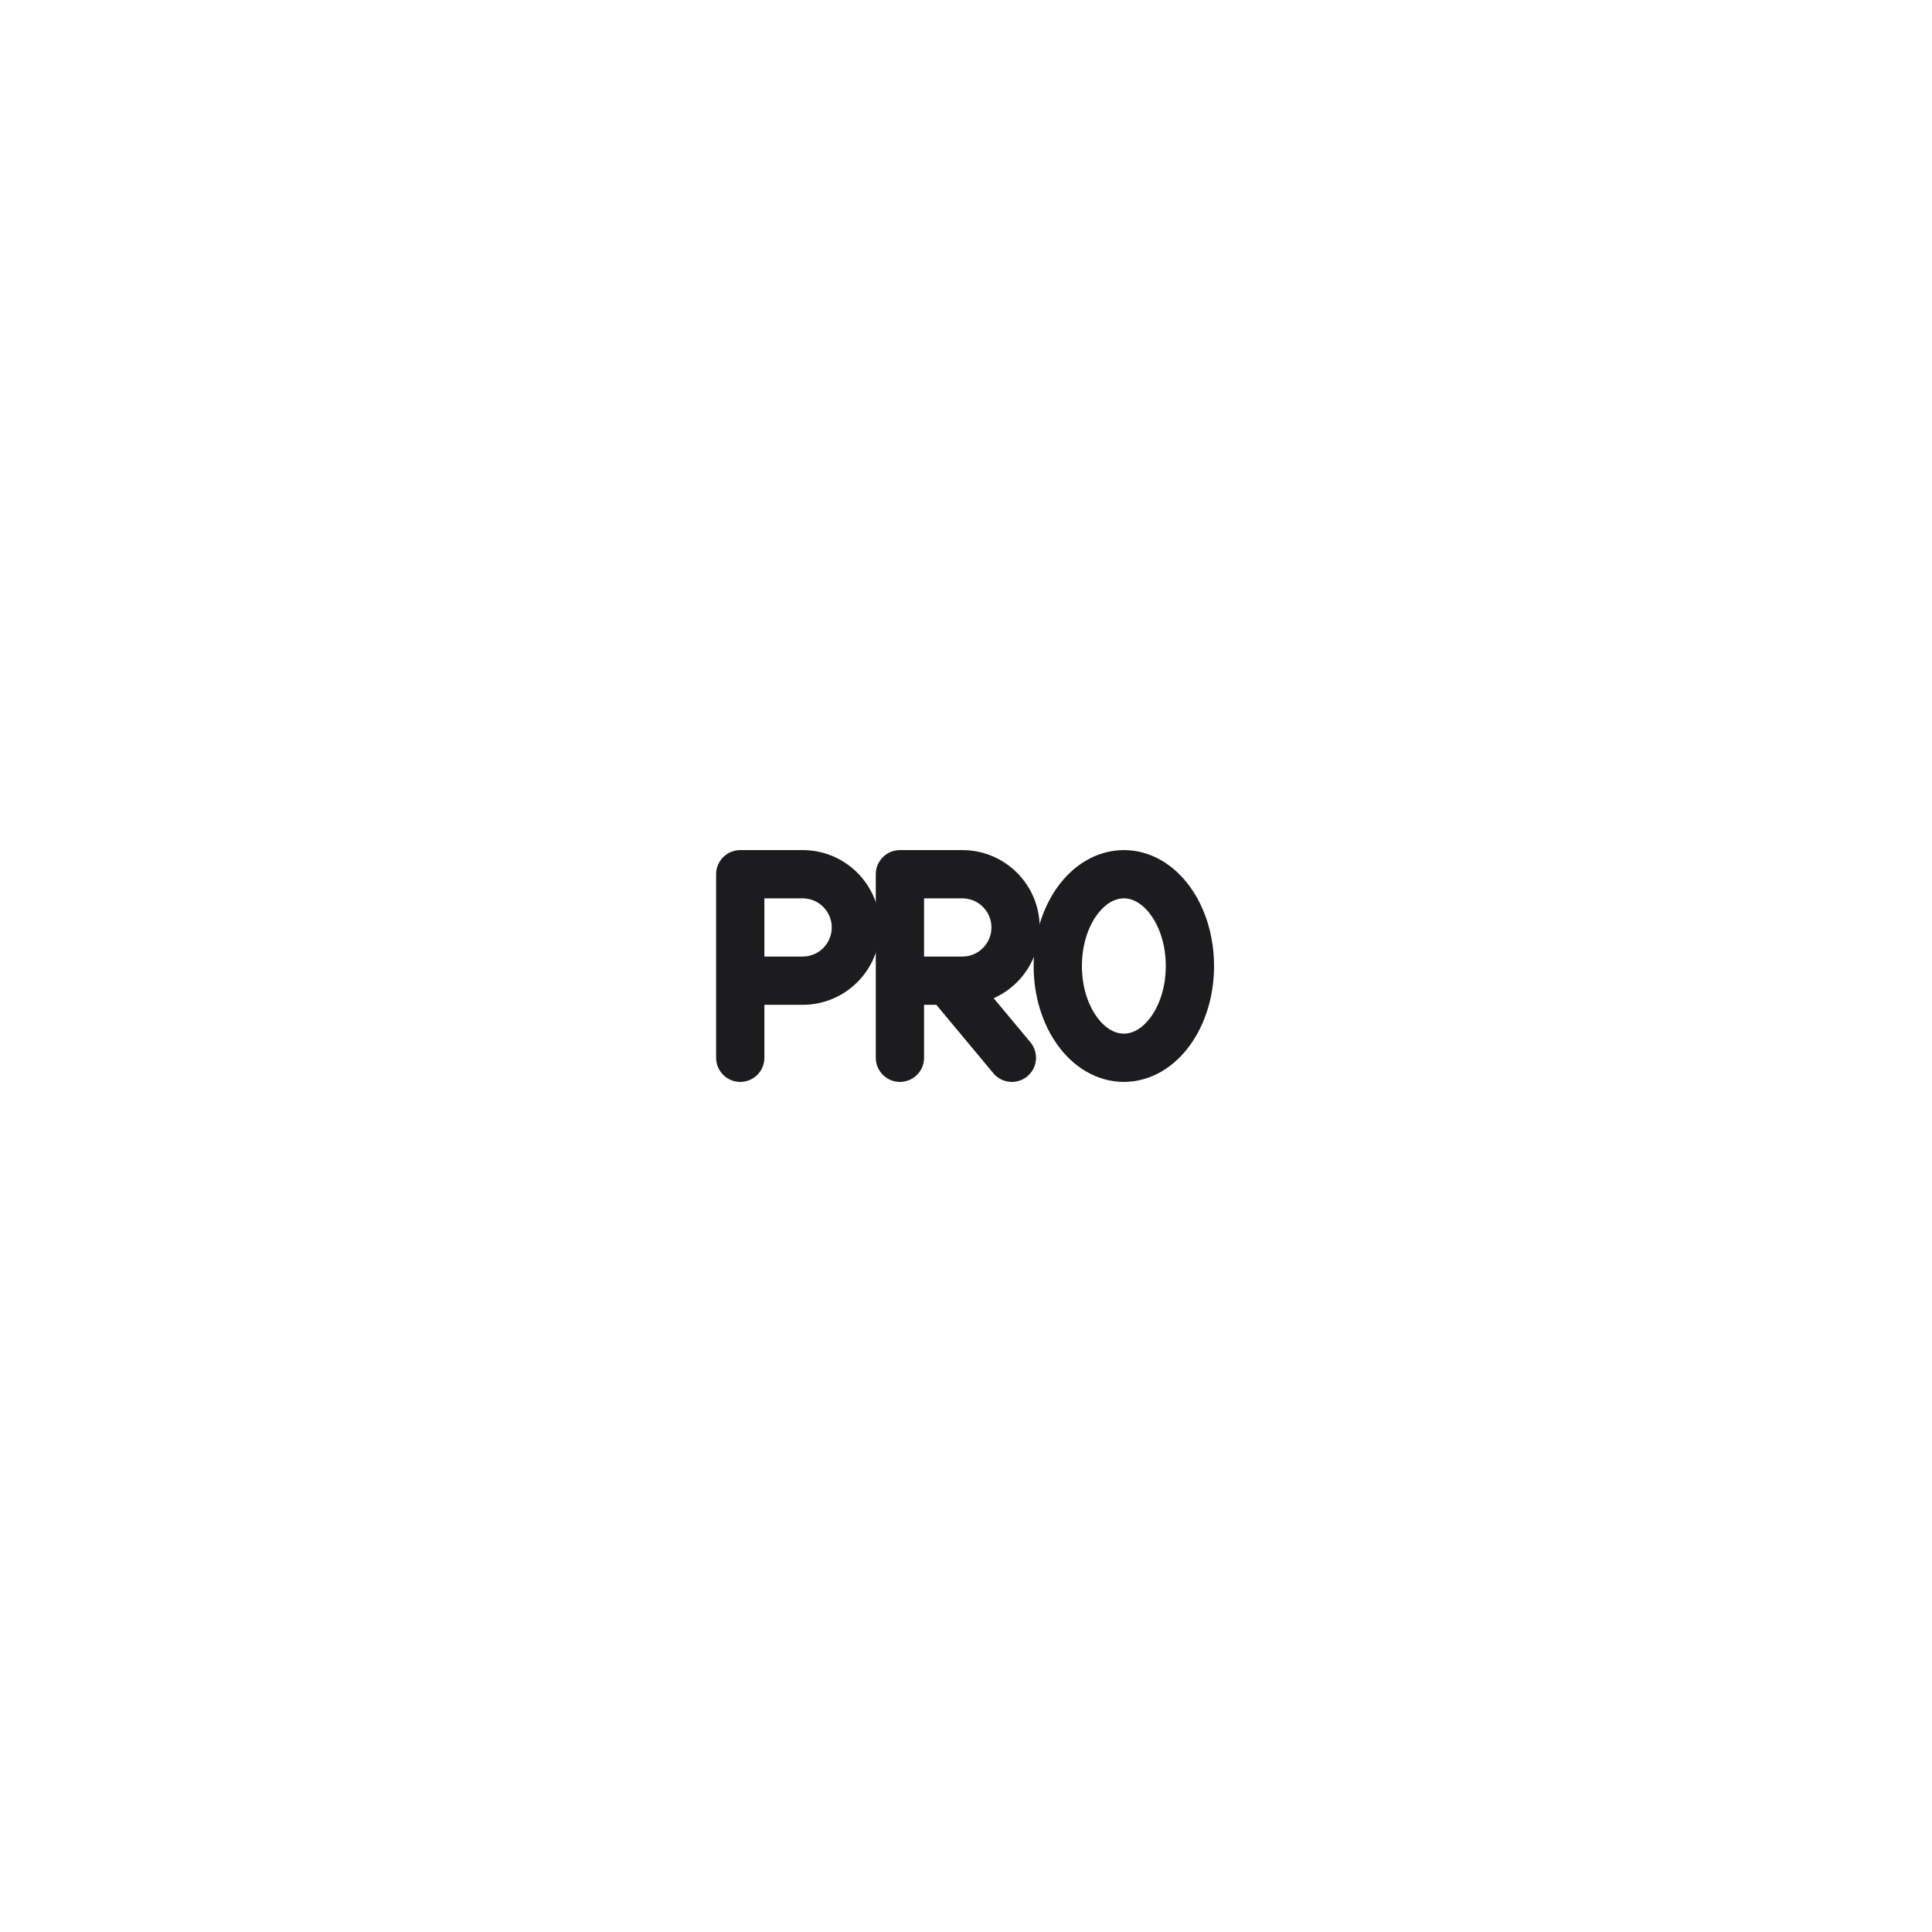
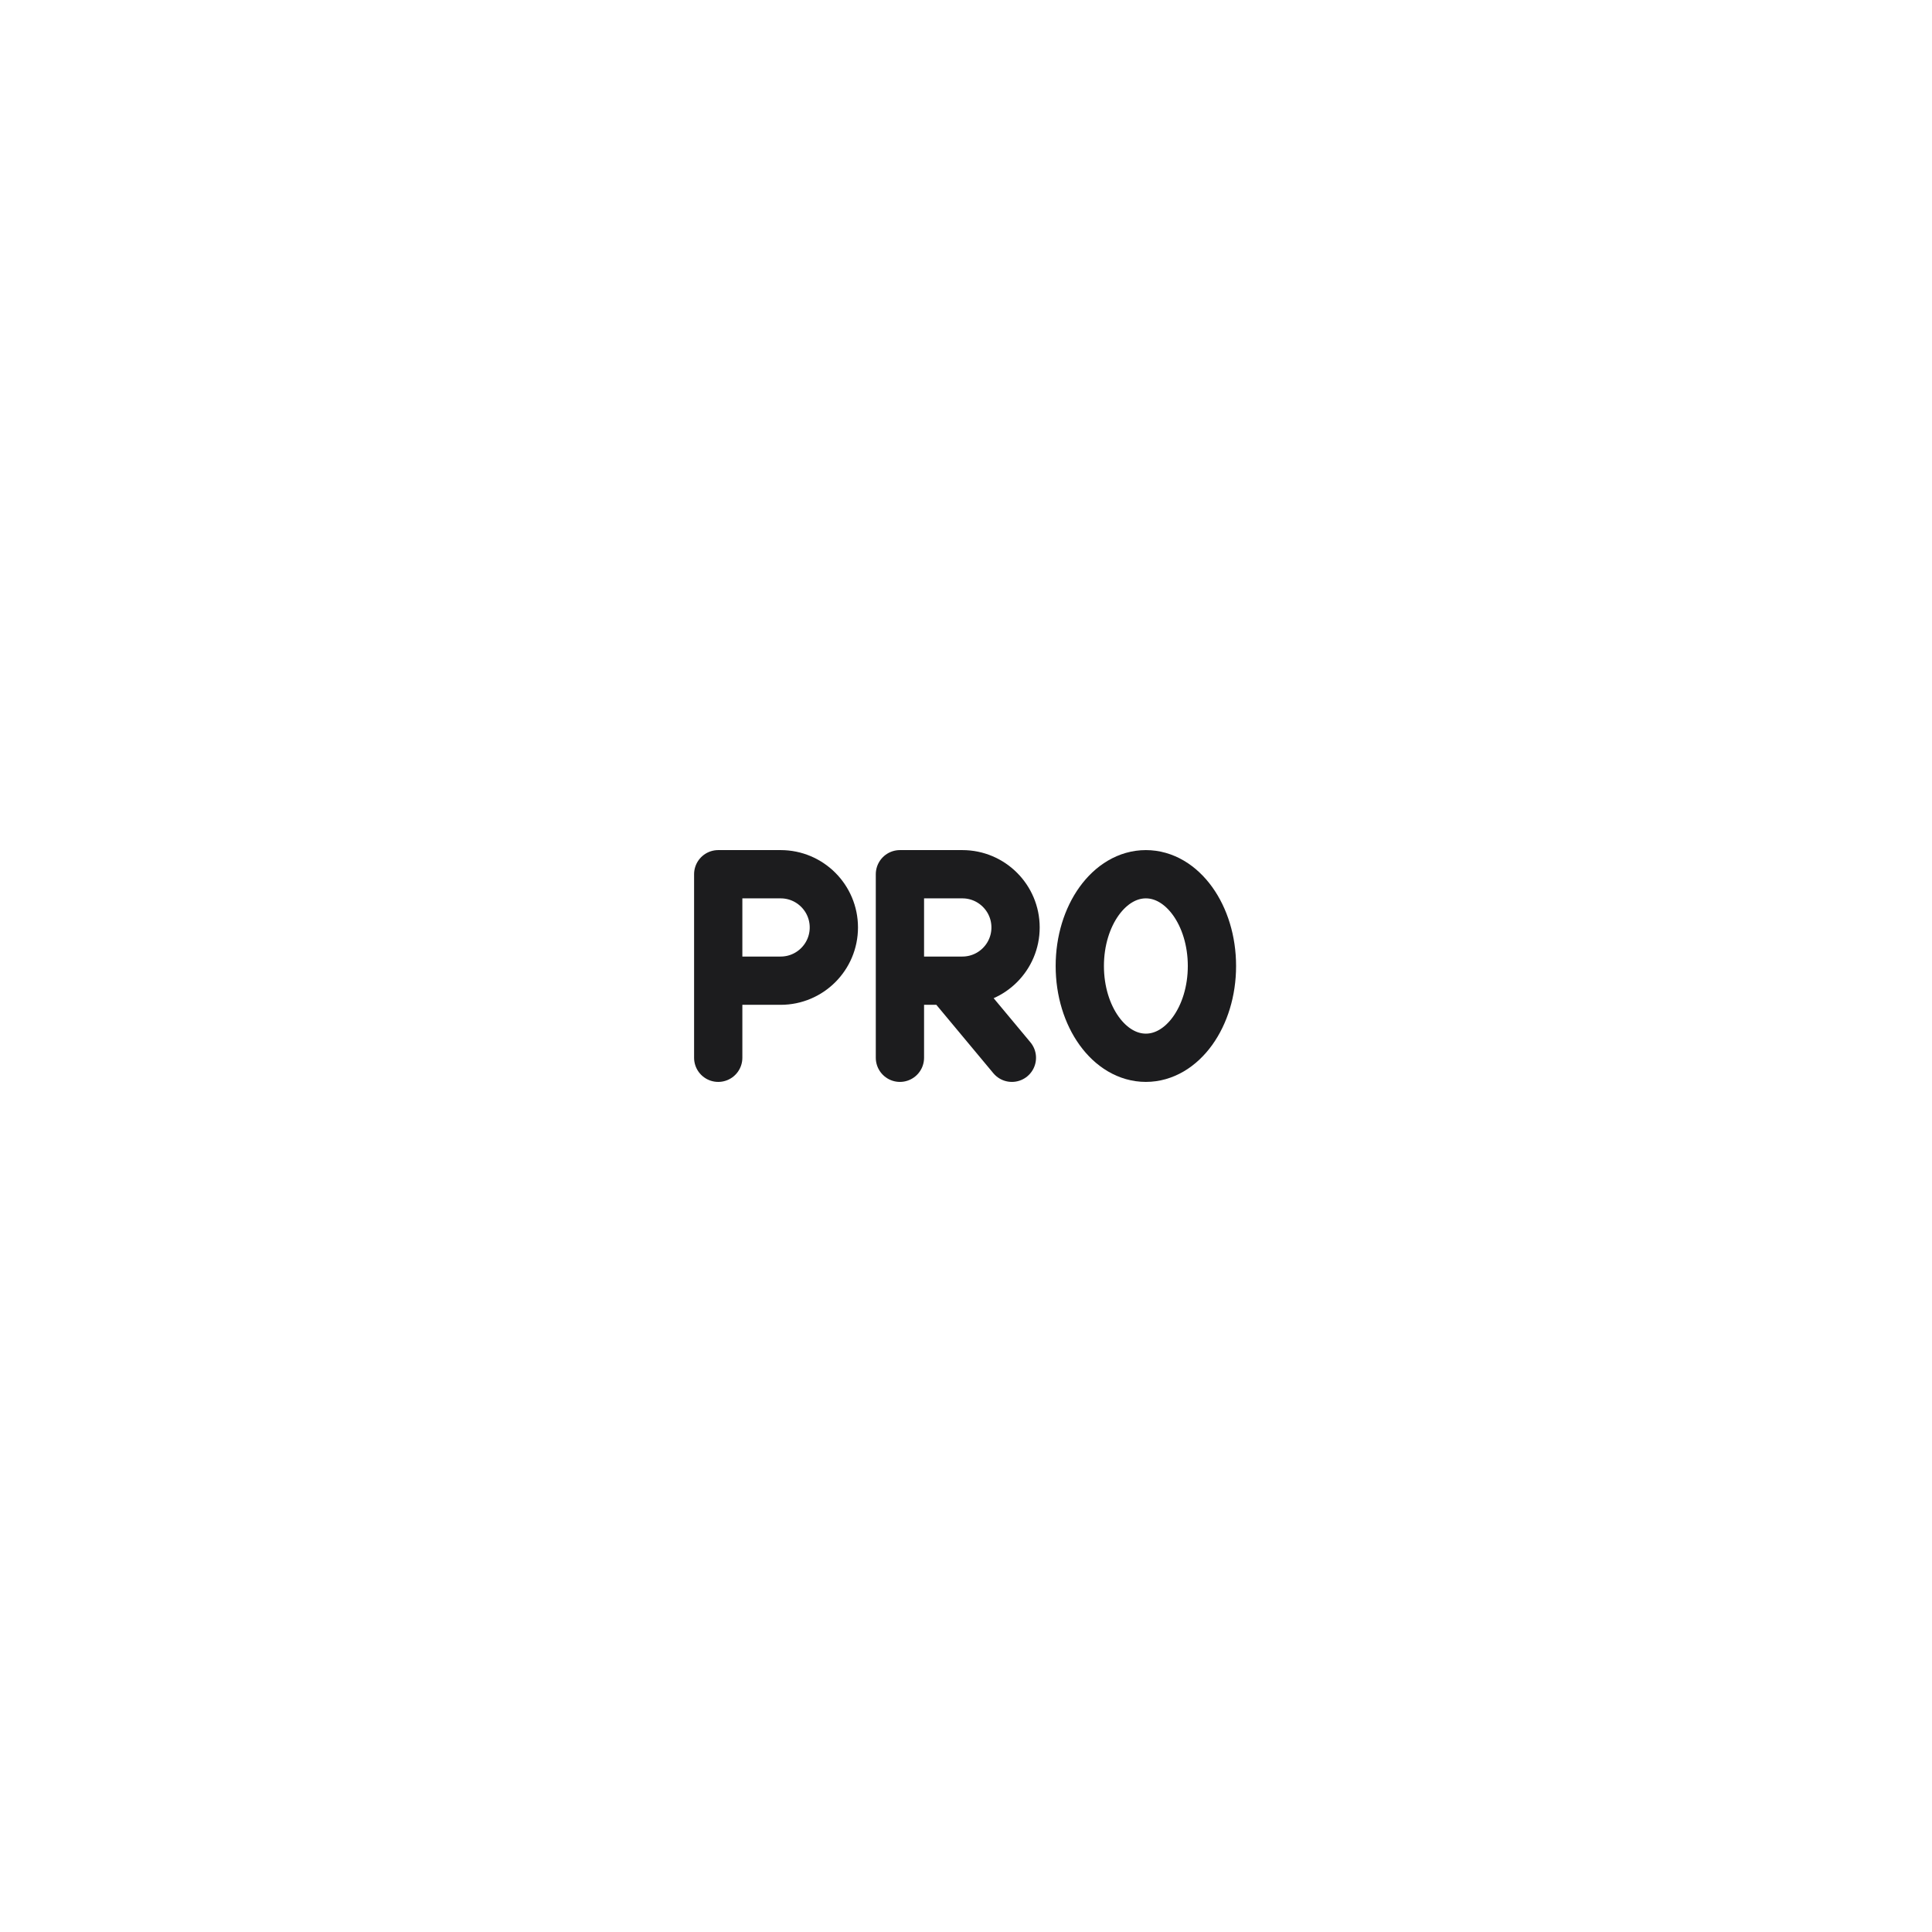
- <svg xmlns="http://www.w3.org/2000/svg" viewBox="0 0 1024 1024" role="img" aria-label="Fivvi">
+ <svg xmlns="http://www.w3.org/2000/svg" viewBox="0 0 1024 1024" role="img" aria-label="Fivvi Pro">
  <defs />
  <g transform="scale(10.24)">
    <g transform="translate(50 50) scale(0.950)" fill="none" stroke="#1C1C1E" stroke-width="2.63" stroke-linecap="round" stroke-linejoin="round">
-       <path d="M0 10 L0 0 L3.4 0 A2.9 2.9 0 0 1 3.4 5.8 L0 5.8" transform="translate(-12.30 -5)" />
+       <path d="M0 10 L0 0 L3.4 0 A2.9 2.9 0 0 1 3.4 5.8 L0 5.8" transform="translate(-13.50 -5)" />
      <path d="M0 10 L0 0 L3.4 0 A2.9 2.9 0 0 1 3.4 5.8 L0 5.8 M2.6 5.8 L6.1 10" transform="translate(-3.60 -5)" />
-       <ellipse cx="8.60" cy="0" rx="3.60" ry="5" />
+       <ellipse cx="9.80" cy="0" rx="3.60" ry="5" />
    </g>
  </g>
</svg>
